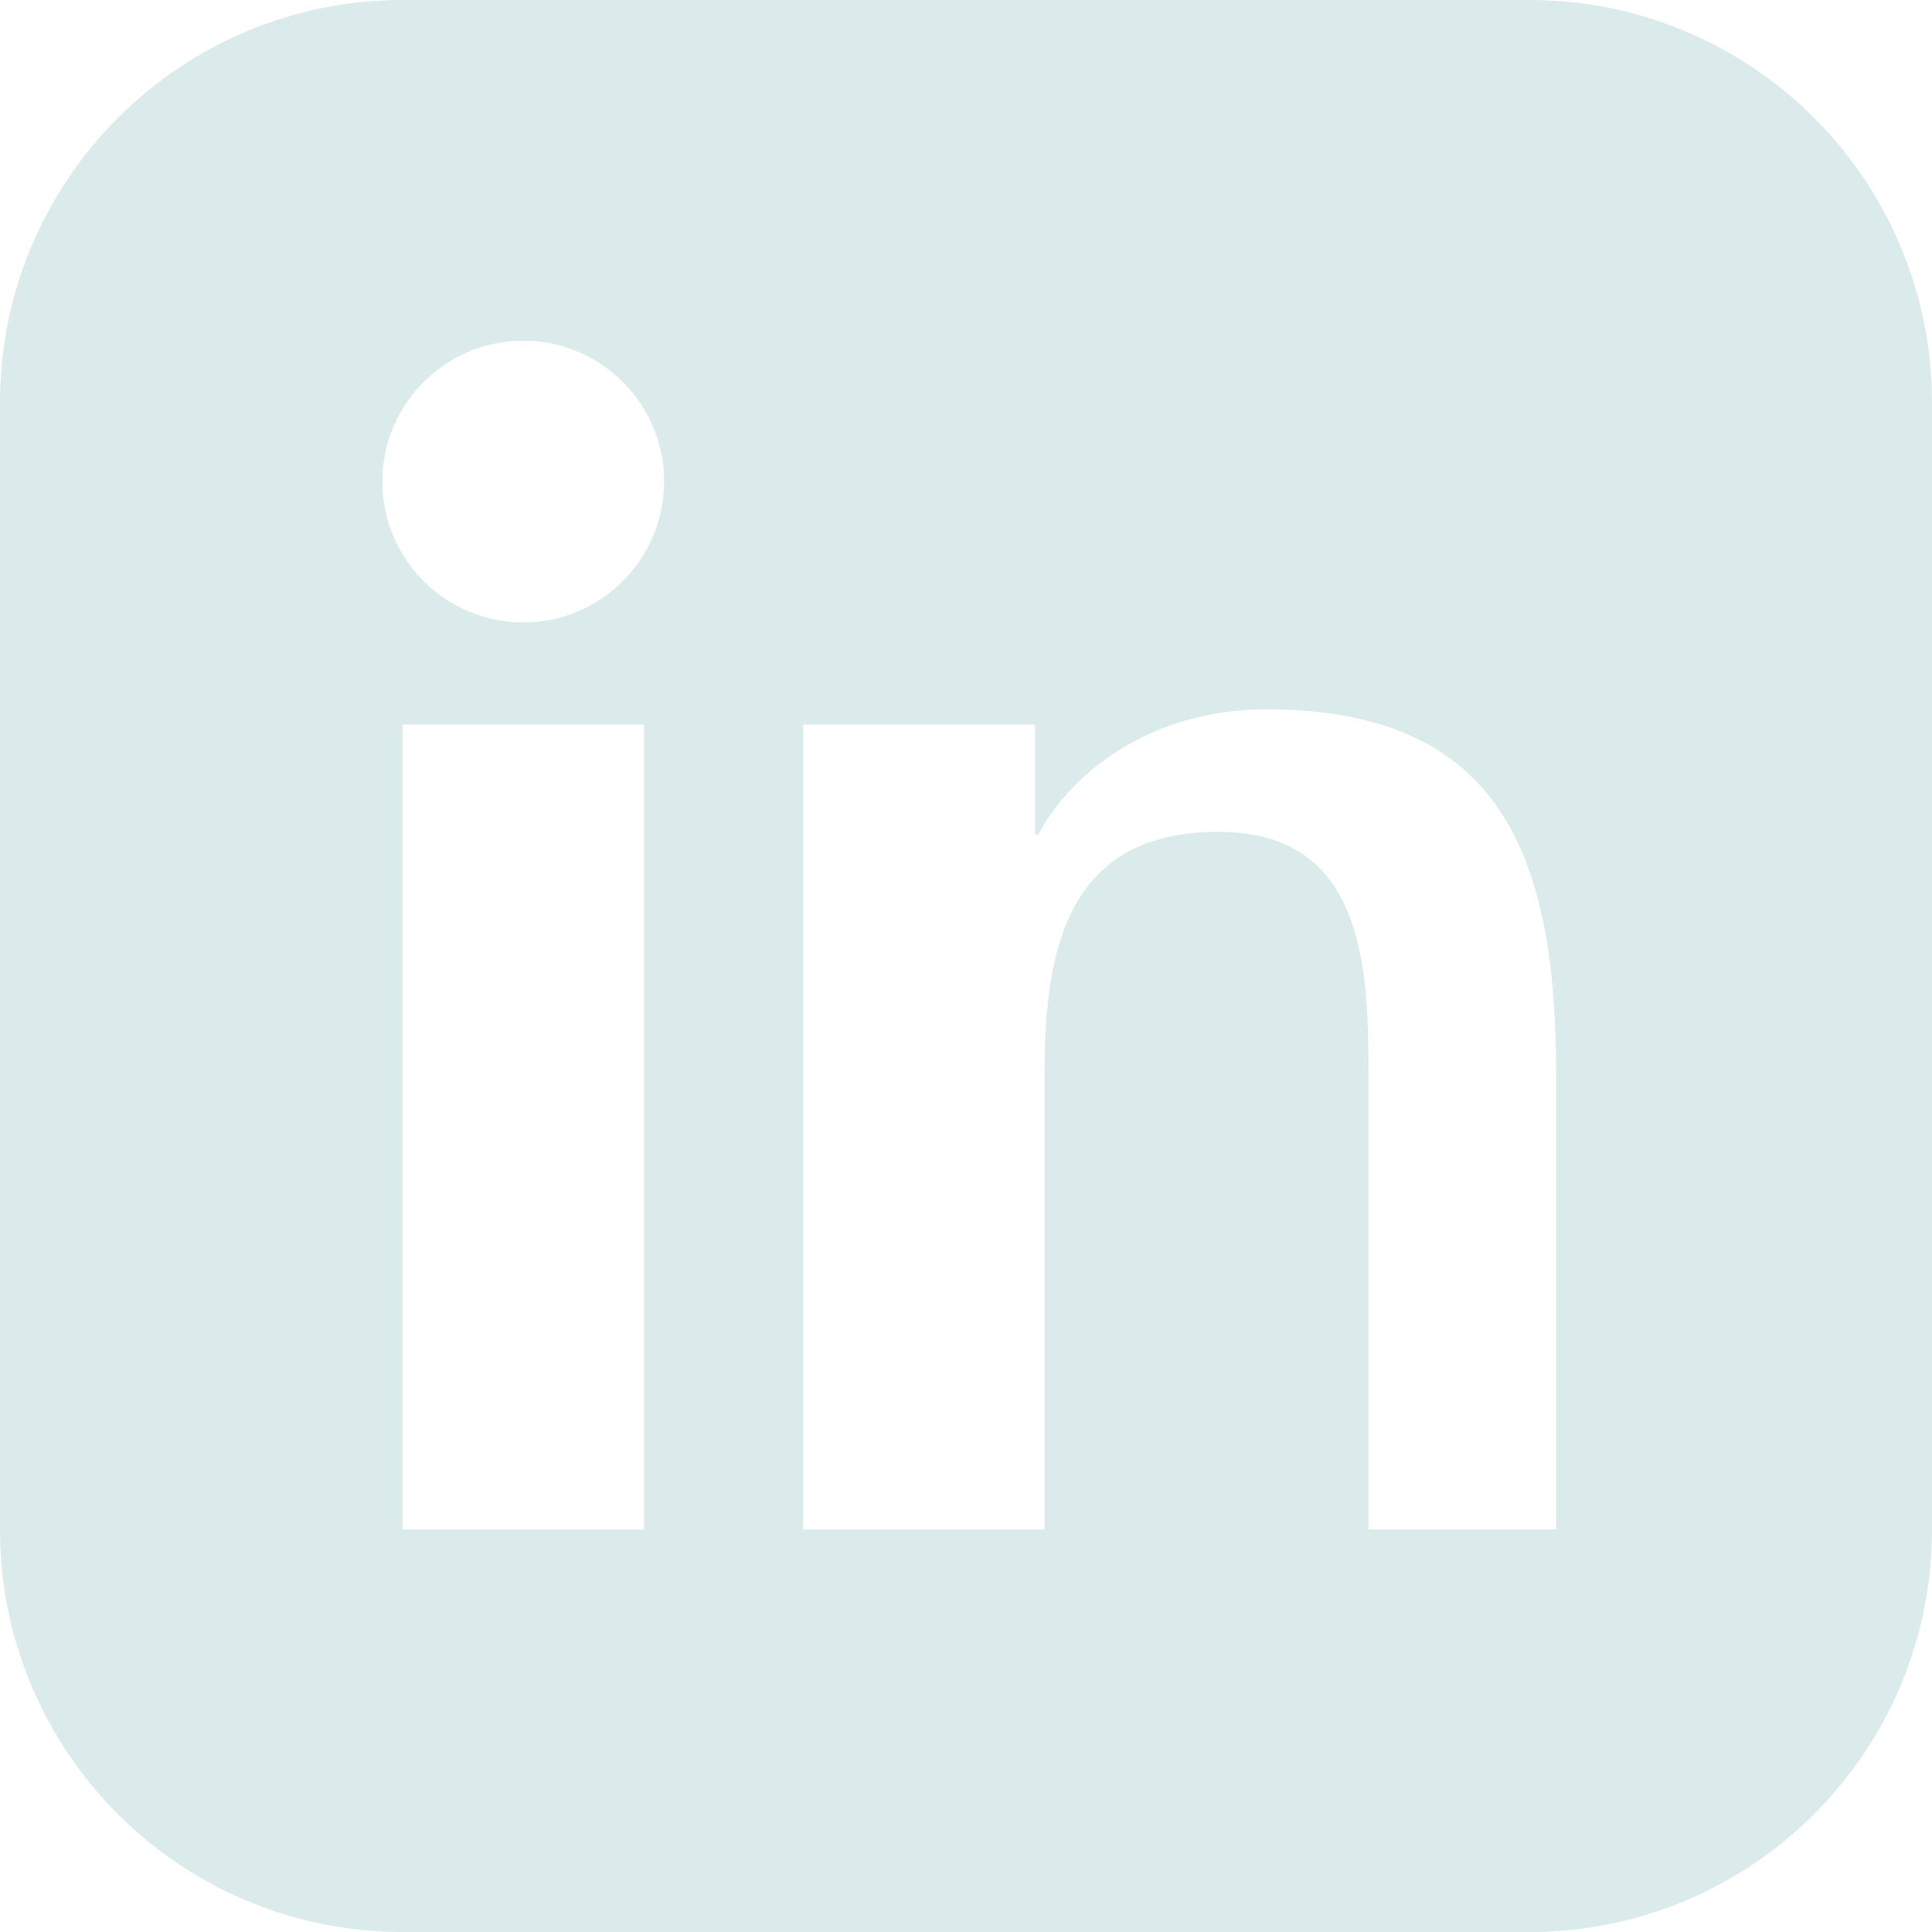
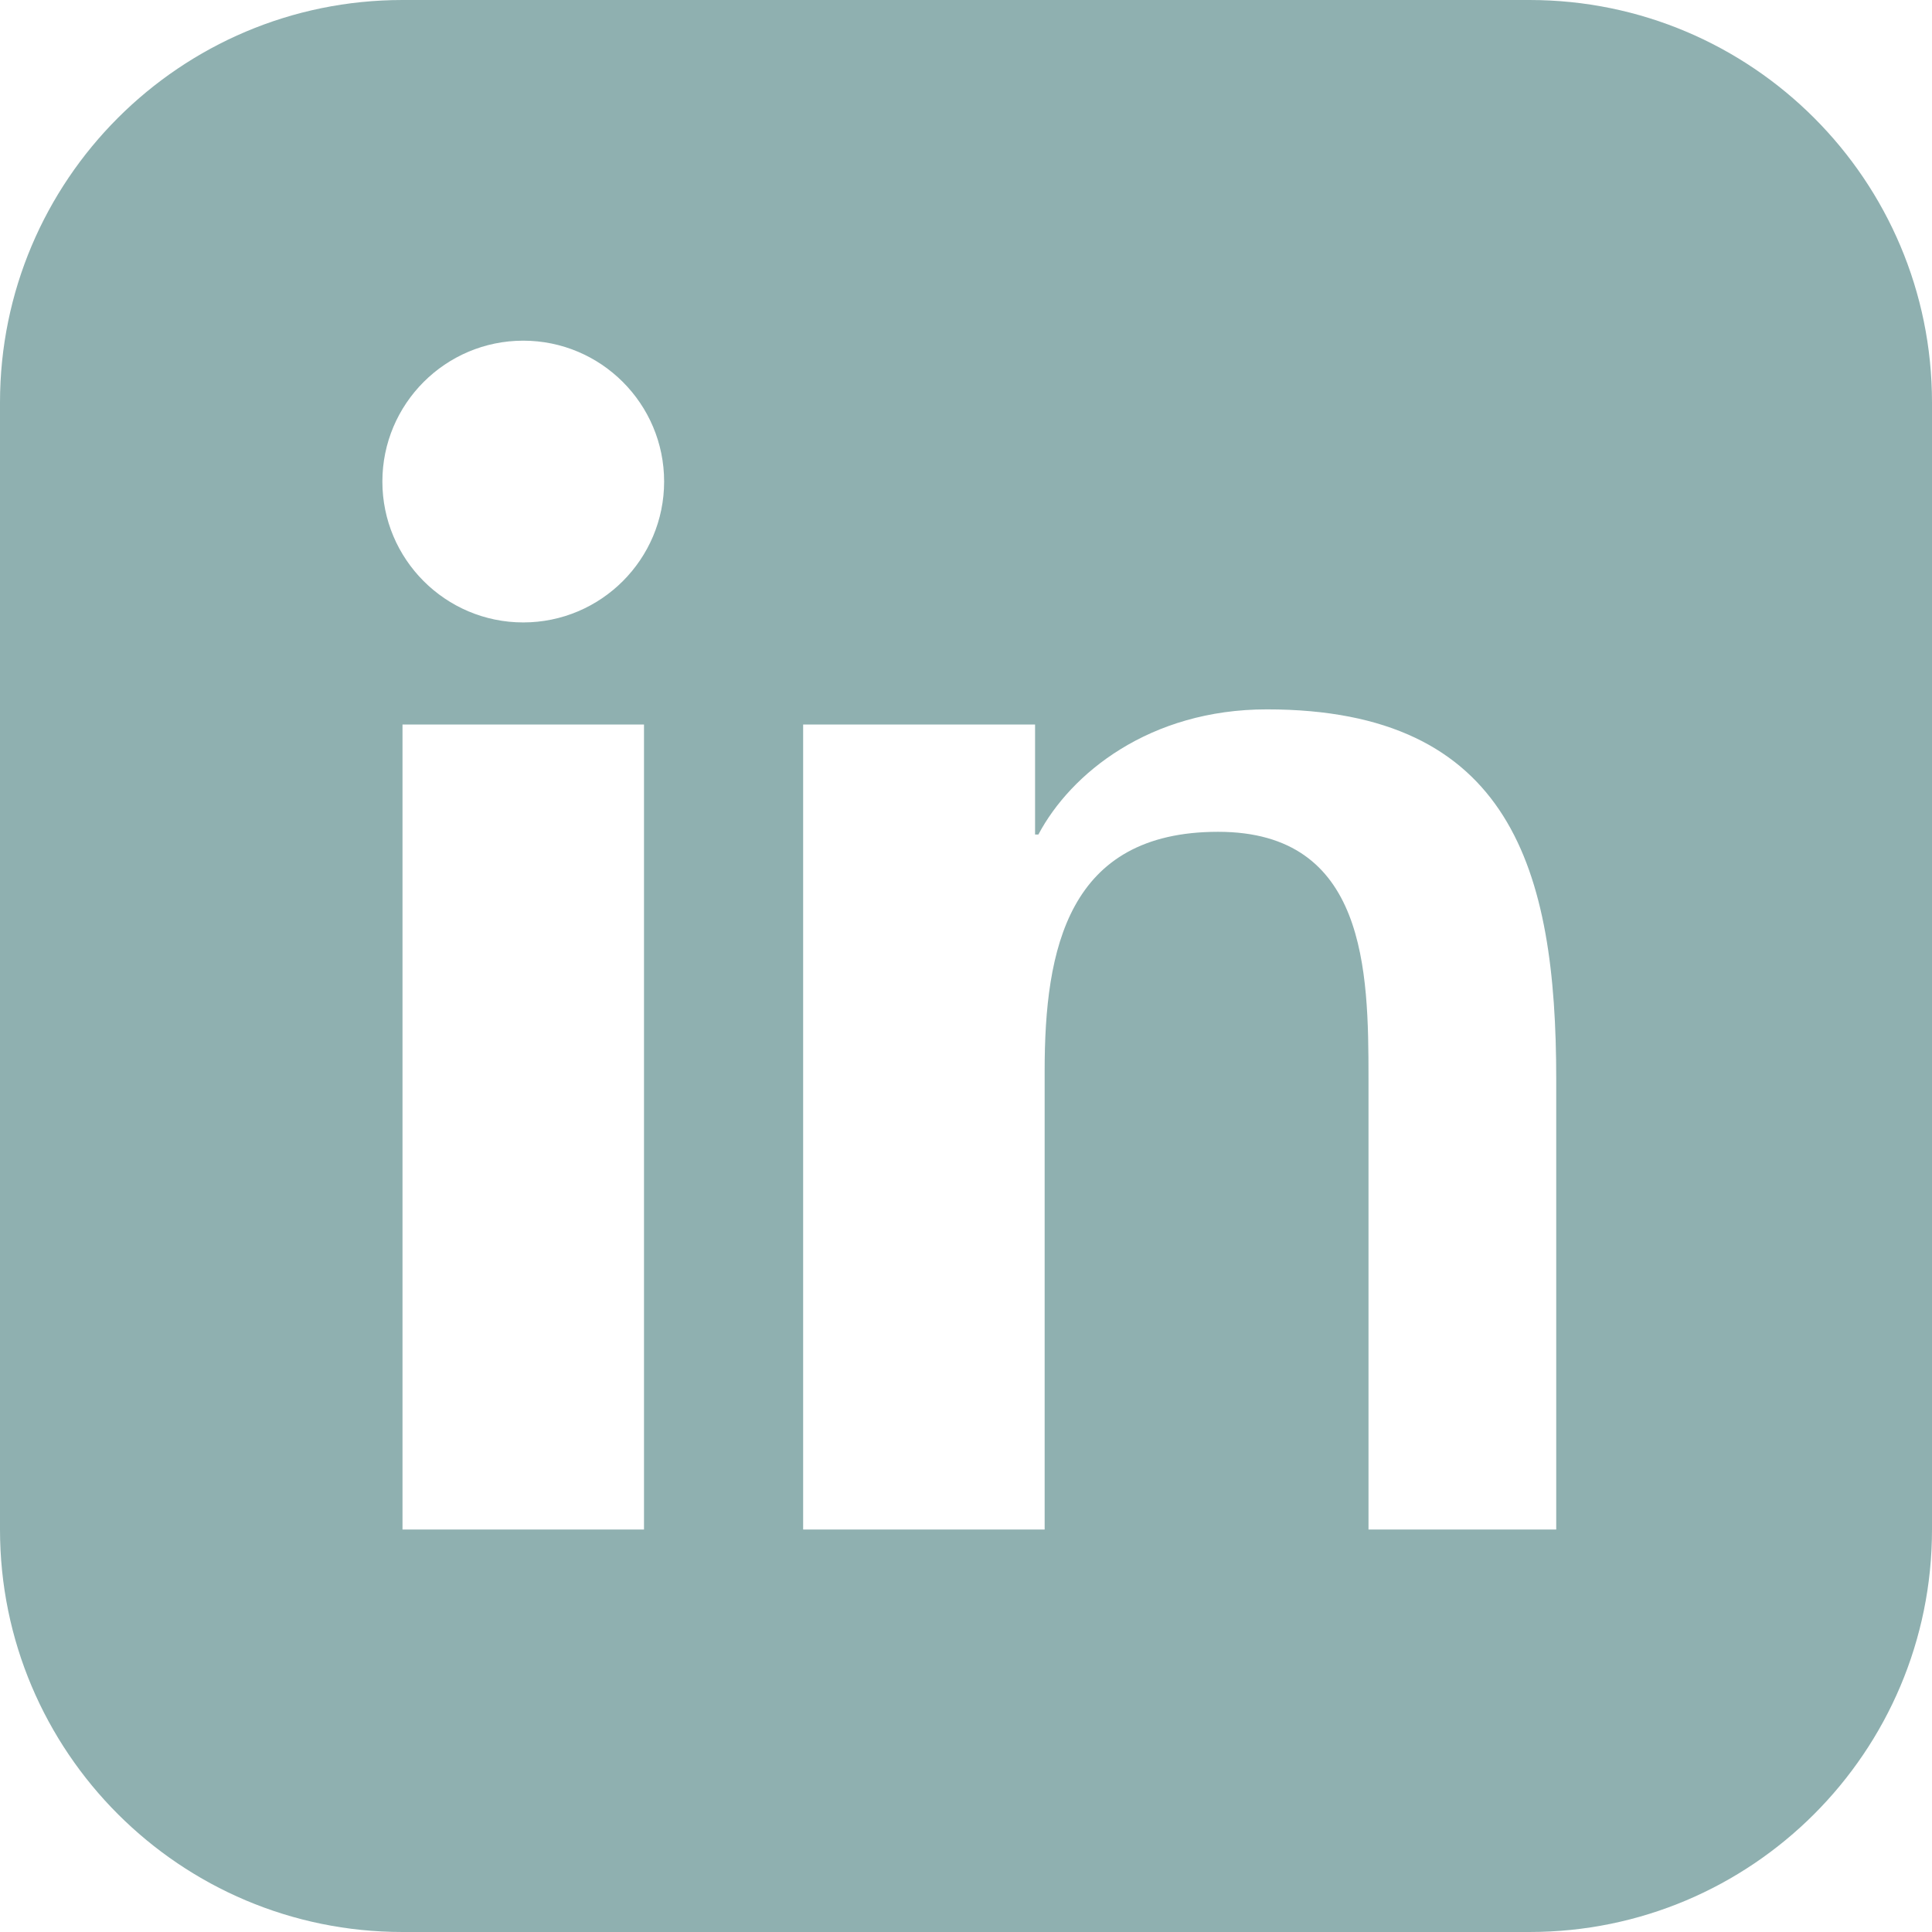
- <svg xmlns="http://www.w3.org/2000/svg" width="24" height="24" viewBox="0 0 24 24" fill="#DBEAEA">
+ <svg xmlns="http://www.w3.org/2000/svg" width="24" height="24" viewBox="0 0 24 24" fill="#8fb0b0">
  <path d="M19 0h-14c-2.761 0-5 2.239-5 5v14c0 2.762 2.239 5 5             5h14c2.762 0 5-2.238 5-5v-14c0-2.761-2.238-5-5-5zm-11             19h-3v-10h3v10zm-1.5-11.268c-.966 0-1.75-.785-1.75-1.75s.784-1.75             1.75-1.75 1.75.785 1.75 1.75-.784 1.75-1.75             1.75zm13.5 11.268h-3v-5.604c0-1.337-.025-3.063-1.868-3.063-1.869             0-2.155 1.459-2.155 2.968v5.699h-3v-10h2.881v1.367h.041c.401-.757             1.379-1.555 2.838-1.555 3.035 0 3.595 1.996 3.595             4.59v5.598z" />
</svg>
